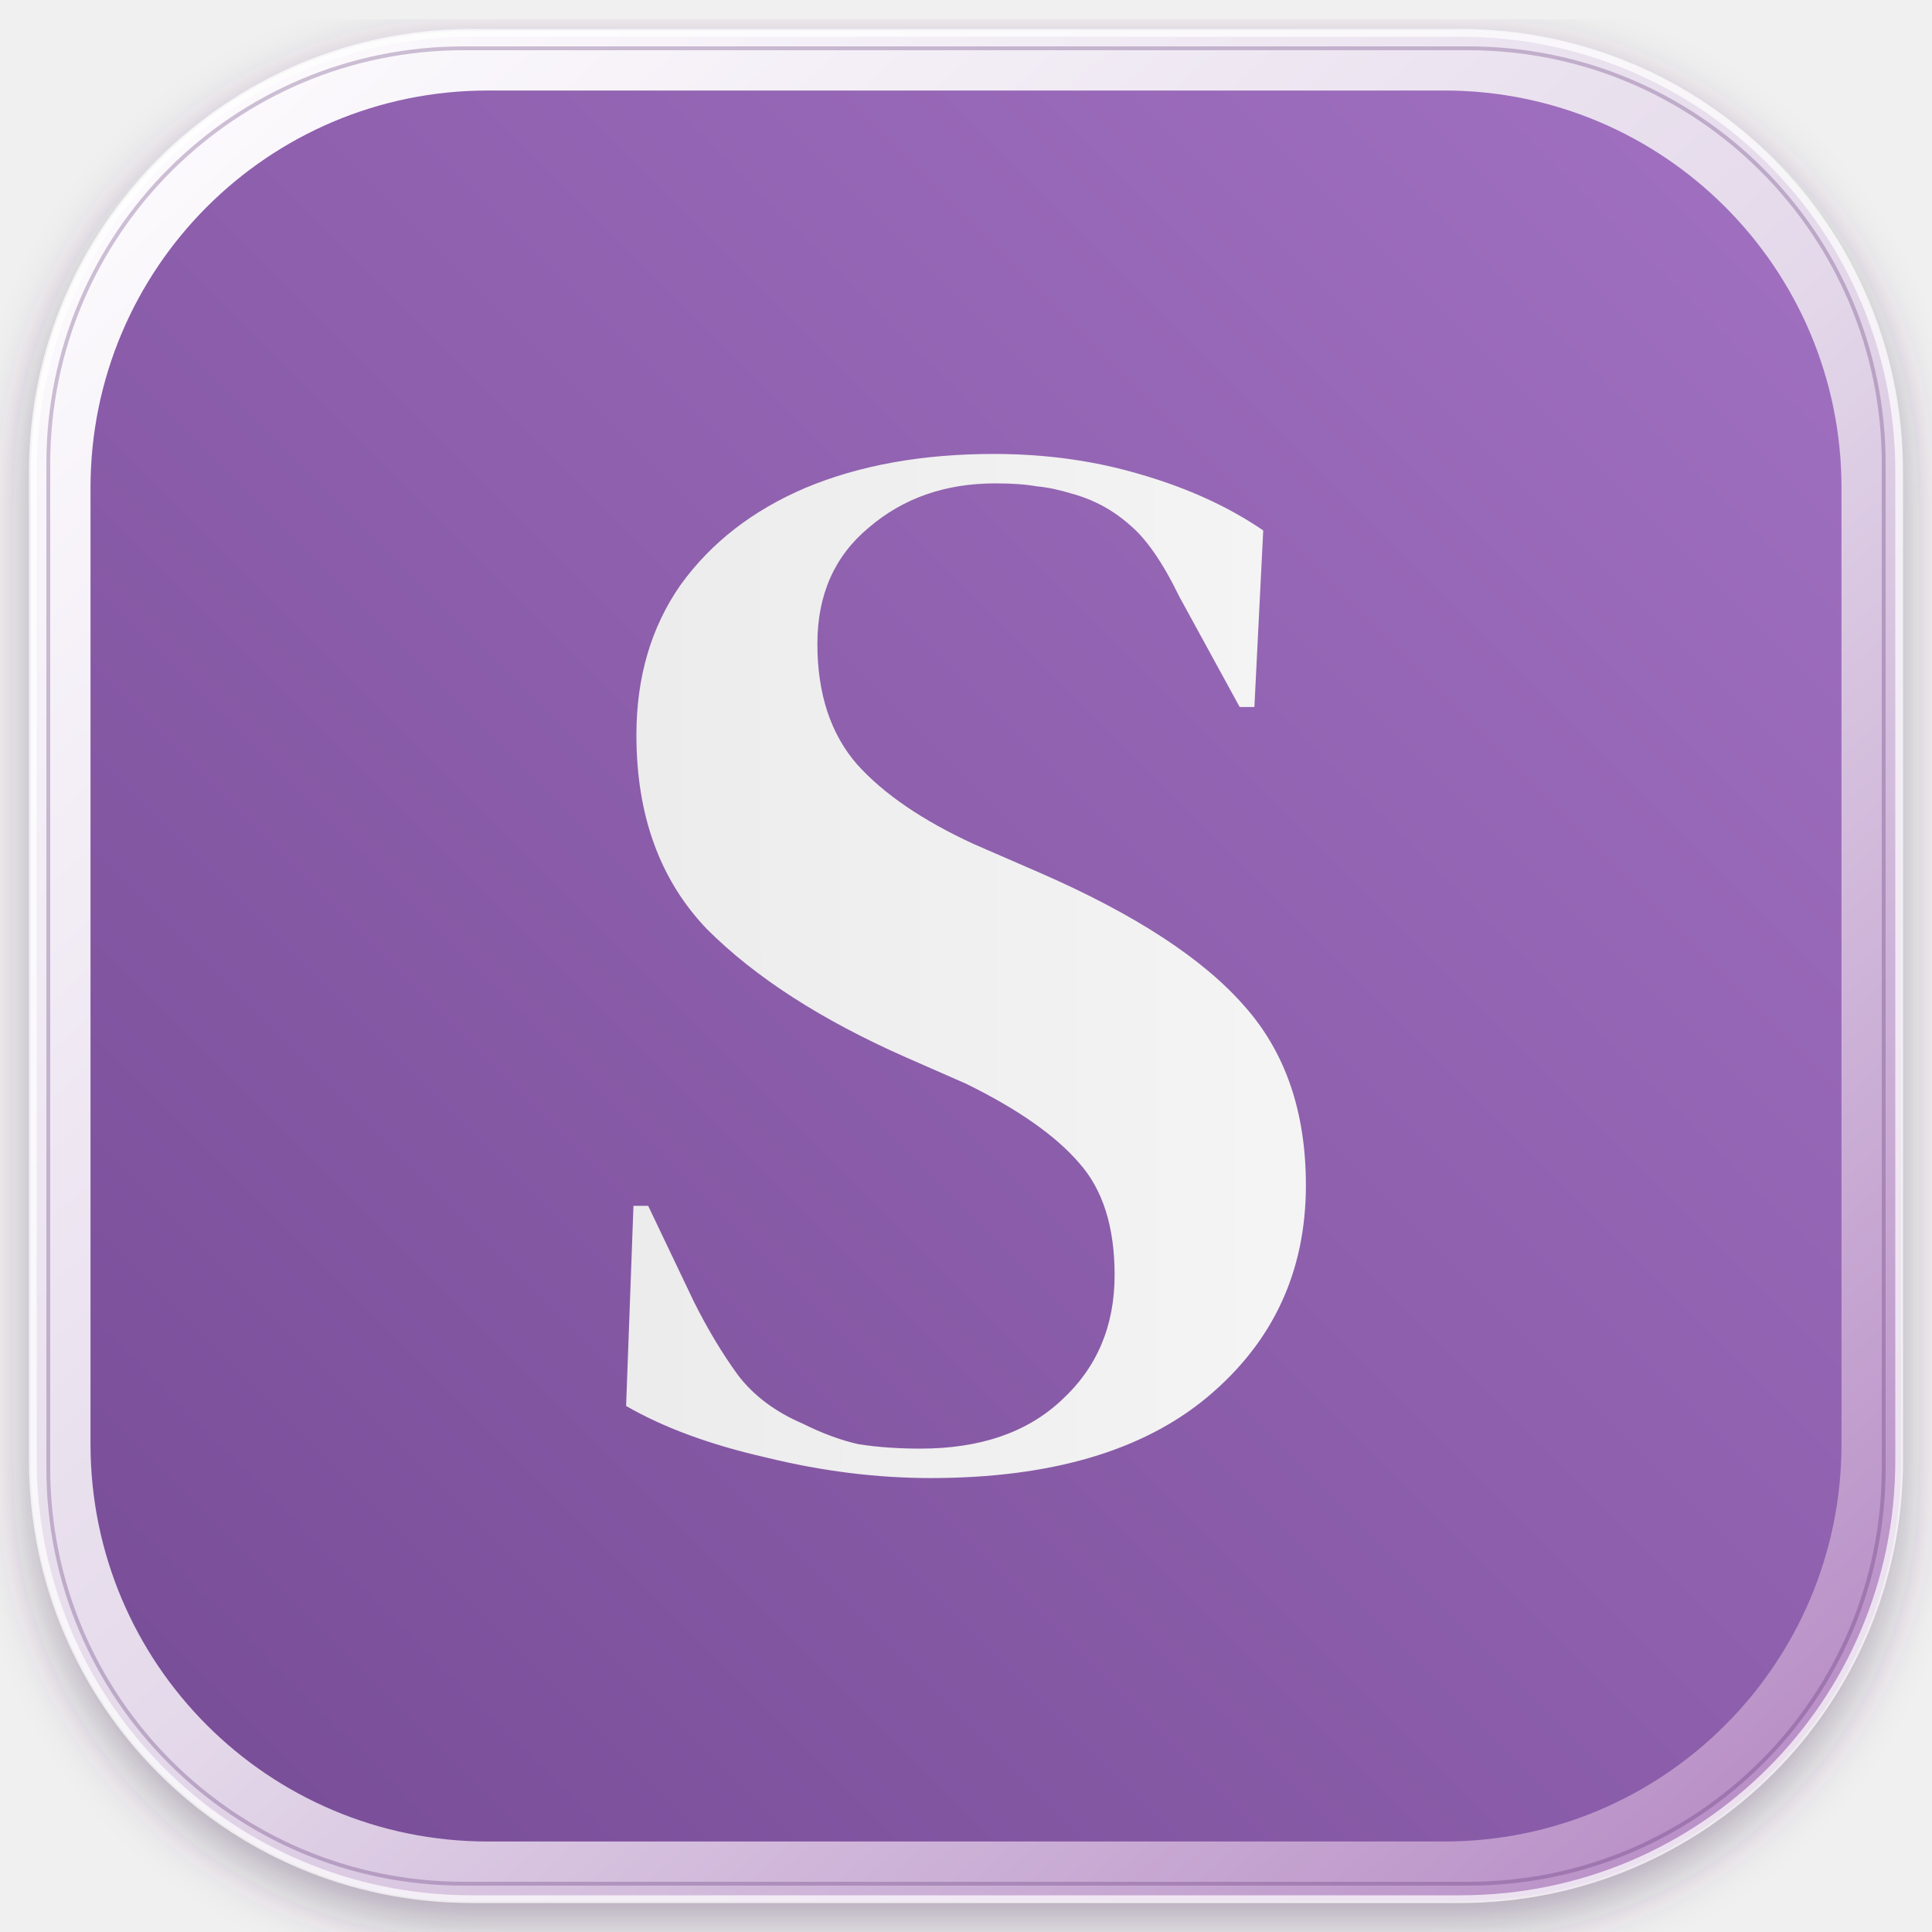
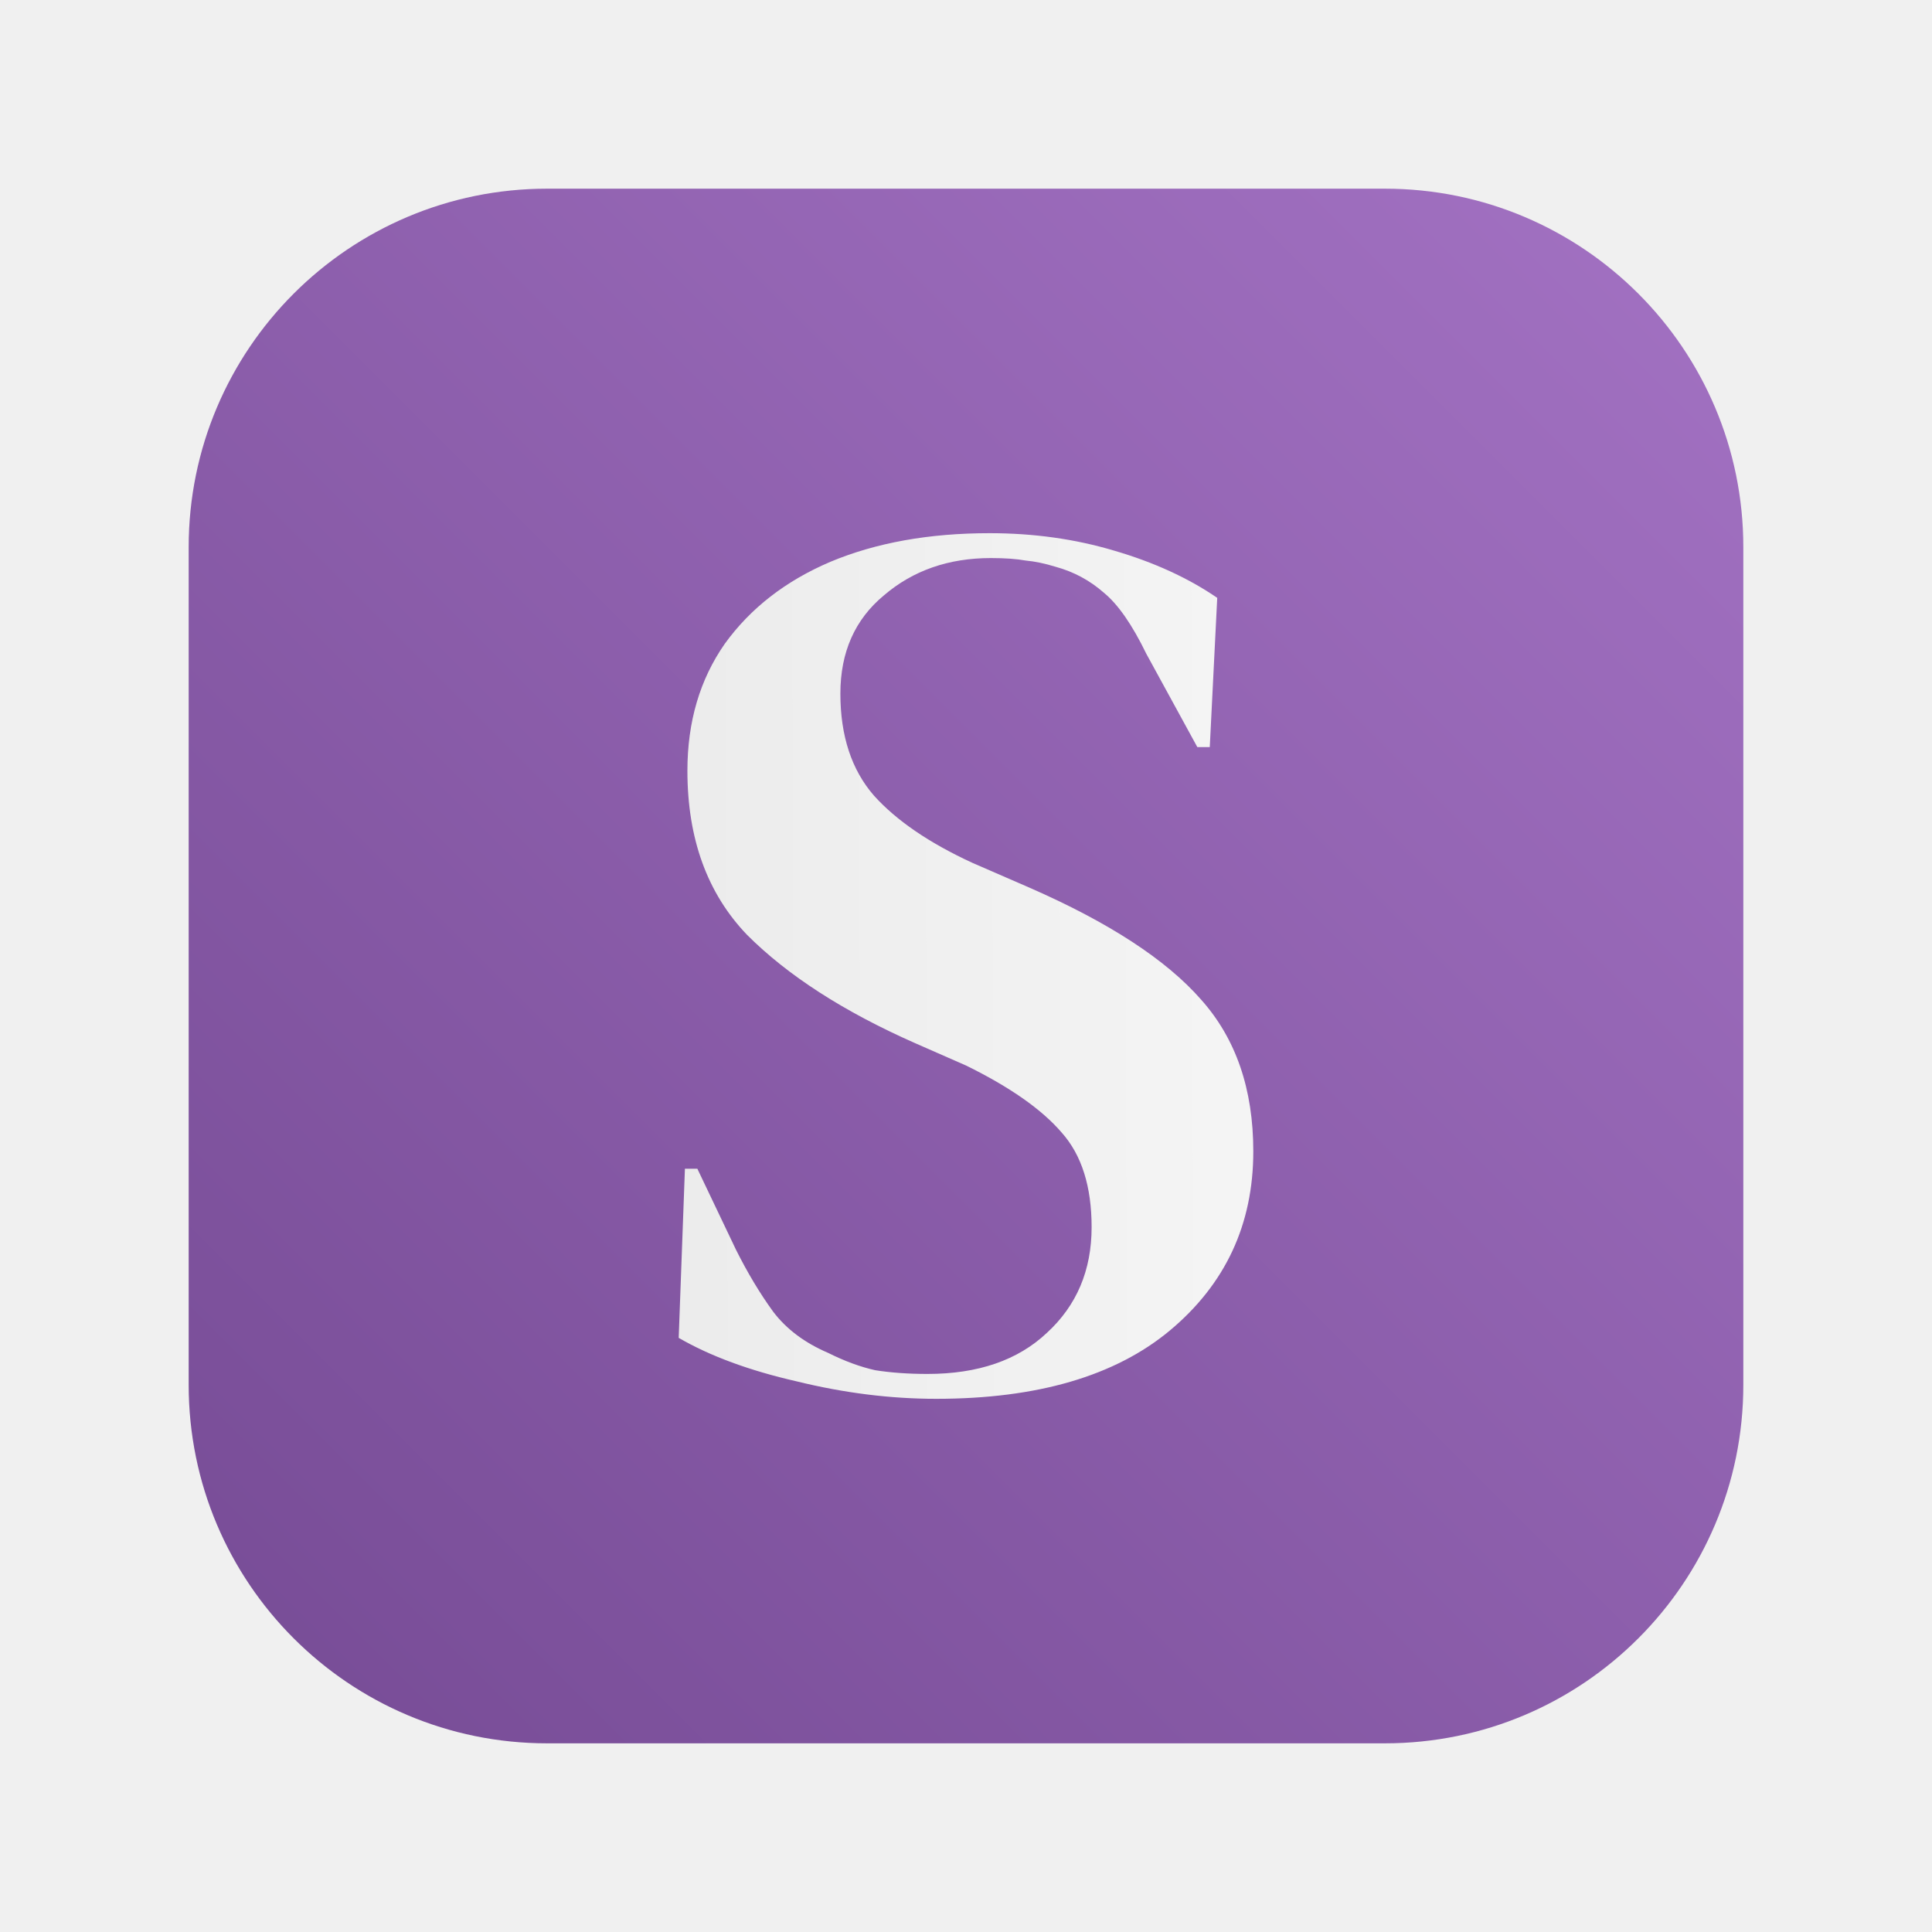
- <svg xmlns="http://www.w3.org/2000/svg" width="1024" height="1024" viewBox="0 0 500 500" fill="none">
+ <svg xmlns="http://www.w3.org/2000/svg" width="1024" height="1024" viewBox="0 0 1024 1024" fill="none">
  <defs>
-     <linearGradient id="frame" x1="52" y1="30" x2="448" y2="470" gradientUnits="userSpaceOnUse">
-       <stop stop-color="#FCFAFD" />
-       <stop offset="0.52" stop-color="#E4D9EA" />
-       <stop offset="1" stop-color="#B990C7" />
-     </linearGradient>
-     <linearGradient id="background" x1="0" y1="500" x2="500" y2="0" gradientUnits="userSpaceOnUse">
-       <stop stop-color="#764B95" />
-       <stop offset="1" stop-color="#A372C3" />
-     </linearGradient>
-     <linearGradient id="letter" x1="159.1" y1="76962" x2="779.366" y2="76960.3" gradientUnits="userSpaceOnUse">
-       <stop stop-color="#E2E2E2" />
-       <stop offset="1" stop-color="white" />
-     </linearGradient>
-     <clipPath id="inner-clip">
-       <rect x="12" y="12" width="476" height="476" rx="108" />
+     <clipPath id="macos-squircle" clipPathUnits="userSpaceOnUse">
+       <rect x="100" y="100" width="824" height="824" rx="190" />
    </clipPath>
-     <filter id="shadow" x="-30" y="-30" width="560" height="560" filterUnits="userSpaceOnUse" color-interpolation-filters="sRGB">
-       <feDropShadow dx="0" dy="5" stdDeviation="7" flood-color="#3D2050" flood-opacity="0.38" />
-     </filter>
  </defs>
-   <rect x="8" y="8" width="484" height="484" rx="114" fill="url(#frame)" filter="url(#shadow)" />
-   <g clip-path="url(#inner-clip)" transform="translate(12 12) scale(0.952)">
-     <rect width="500" height="500" fill="url(#background)" />
-     <path d="M240.4 389.2C225.733 389.2 210.8 387.333 195.6 383.6C180.4 380.133 167.733 375.467 157.6 369.6L159.6 315.2H163.6L176 341.2C179.733 348.667 183.733 355.333 188 361.2C192.267 366.8 198.133 371.2 205.6 374.4C210.933 377.067 216 378.933 220.8 380C225.867 380.8 231.467 381.2 237.6 381.2C253.867 381.2 266.667 376.8 276 368C285.6 359.2 290.4 347.867 290.4 334C290.4 320.933 287.2 310.8 280.8 303.6C274.4 296.133 264.133 288.933 250 282L233.6 274.8C210.667 264.667 192.667 253.067 179.6 240C166.8 226.667 160.4 209.067 160.4 187.2C160.4 171.467 164.4 157.867 172.4 146.4C180.667 134.933 192 126.133 206.4 120C221.067 113.867 238.133 110.8 257.6 110.8C271.733 110.8 285.067 112.667 297.6 116.4C310.4 120.133 321.467 125.2 330.8 131.6L328.4 179.6H324.4L308 149.6C303.467 140.267 298.933 133.733 294.4 130C289.867 126 284.667 123.2 278.8 121.6C275.333 120.533 272.133 119.867 269.2 119.6C266.267 119.067 262.533 118.8 258 118.8C244.4 118.8 232.933 122.8 223.6 130.8C214.267 138.533 209.6 149.067 209.6 162.4C209.6 176 213.2 186.933 220.4 195.2C227.6 203.2 238.133 210.4 252 216.8L270.4 224.8C296 236 314.4 248 325.6 260.8C336.8 273.333 342.4 289.6 342.4 309.6C342.4 333.067 333.467 352.267 315.6 367.2C298 381.867 272.933 389.2 240.4 389.2Z" fill="url(#letter)" />
+   <g clip-path="url(#macos-squircle)">
+     <svg x="100" y="100" width="824" height="824" viewBox="0 0 500 500" fill="none">
+       <defs>
+         <linearGradient id="background" x1="0" y1="500" x2="500" y2="0" gradientUnits="userSpaceOnUse">
+           <stop stop-color="#764B95" />
+           <stop offset="1" stop-color="#A372C3" />
+         </linearGradient>
+         <linearGradient id="letter" x1="159.1" y1="76962" x2="779.366" y2="76960.3" gradientUnits="userSpaceOnUse">
+           <stop stop-color="#E2E2E2" />
+           <stop offset="1" stop-color="white" />
+         </linearGradient>
+       </defs>
+       <rect width="500" height="500" fill="url(#background)" />
+       <path d="M240.4 389.2C225.733 389.2 210.8 387.333 195.6 383.6C180.4 380.133 167.733 375.467 157.6 369.6L159.6 315.2H163.6L176 341.2C179.733 348.667 183.733 355.333 188 361.2C192.267 366.8 198.133 371.2 205.6 374.4C210.933 377.067 216 378.933 220.8 380C225.867 380.8 231.467 381.2 237.6 381.2C253.867 381.2 266.667 376.8 276 368C285.6 359.2 290.4 347.867 290.4 334C290.4 320.933 287.2 310.8 280.8 303.6C274.4 296.133 264.133 288.933 250 282L233.6 274.8C210.667 264.667 192.667 253.067 179.6 240C166.8 226.667 160.4 209.067 160.4 187.2C160.4 171.467 164.4 157.867 172.4 146.4C180.667 134.933 192 126.133 206.4 120C221.067 113.867 238.133 110.8 257.6 110.8C271.733 110.8 285.067 112.667 297.6 116.4C310.4 120.133 321.467 125.2 330.8 131.6L328.4 179.6H324.4L308 149.6C303.467 140.267 298.933 133.733 294.4 130C289.867 126 284.667 123.2 278.8 121.6C275.333 120.533 272.133 119.867 269.2 119.6C266.267 119.067 262.533 118.8 258 118.8C244.4 118.8 232.933 122.8 223.6 130.8C214.267 138.533 209.6 149.067 209.6 162.4C209.6 176 213.2 186.933 220.4 195.2C227.6 203.2 238.133 210.4 252 216.8L270.4 224.8C296 236 314.4 248 325.6 260.8C336.8 273.333 342.4 289.6 342.4 309.6C342.4 333.067 333.467 352.267 315.6 367.2C298 381.867 272.933 389.2 240.4 389.2Z" fill="url(#letter)" />
+     </svg>
  </g>
-   <rect x="8.5" y="8.5" width="483" height="483" rx="113.5" stroke="white" stroke-opacity="0.72" stroke-width="2" />
-   <rect x="12.5" y="12.5" width="475" height="475" rx="107.5" stroke="#5D3575" stroke-opacity="0.3" />
</svg>
